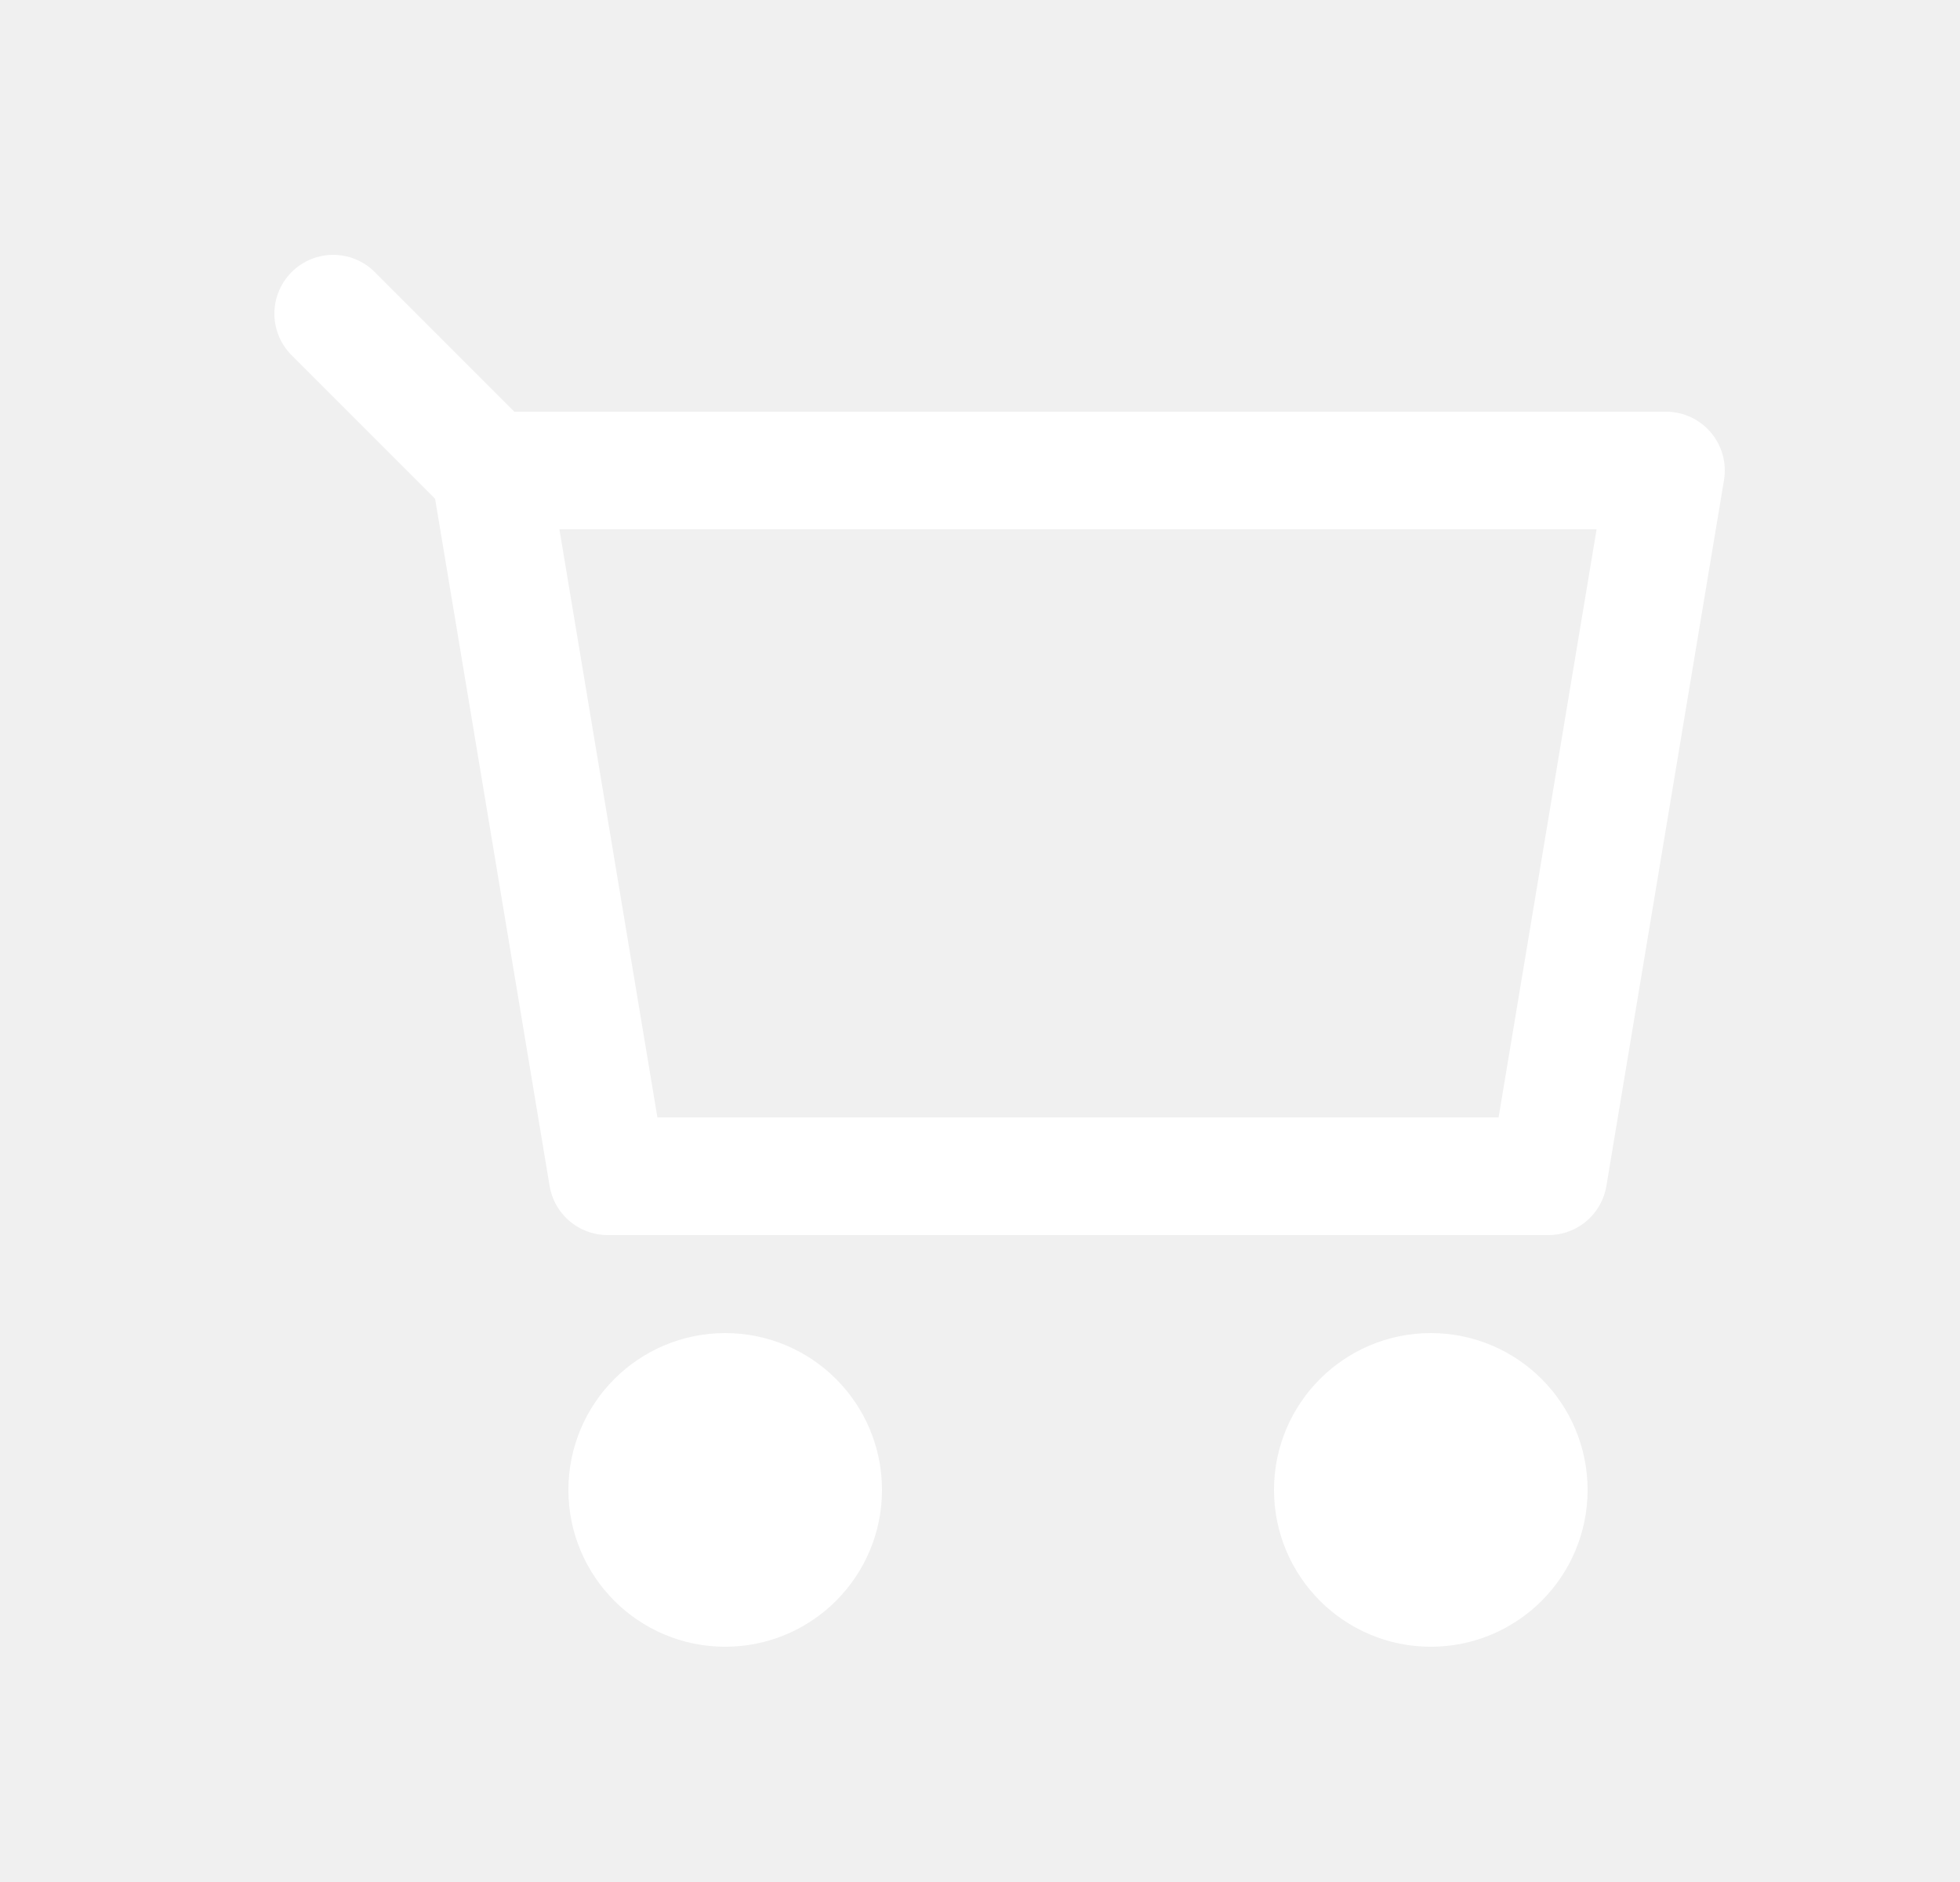
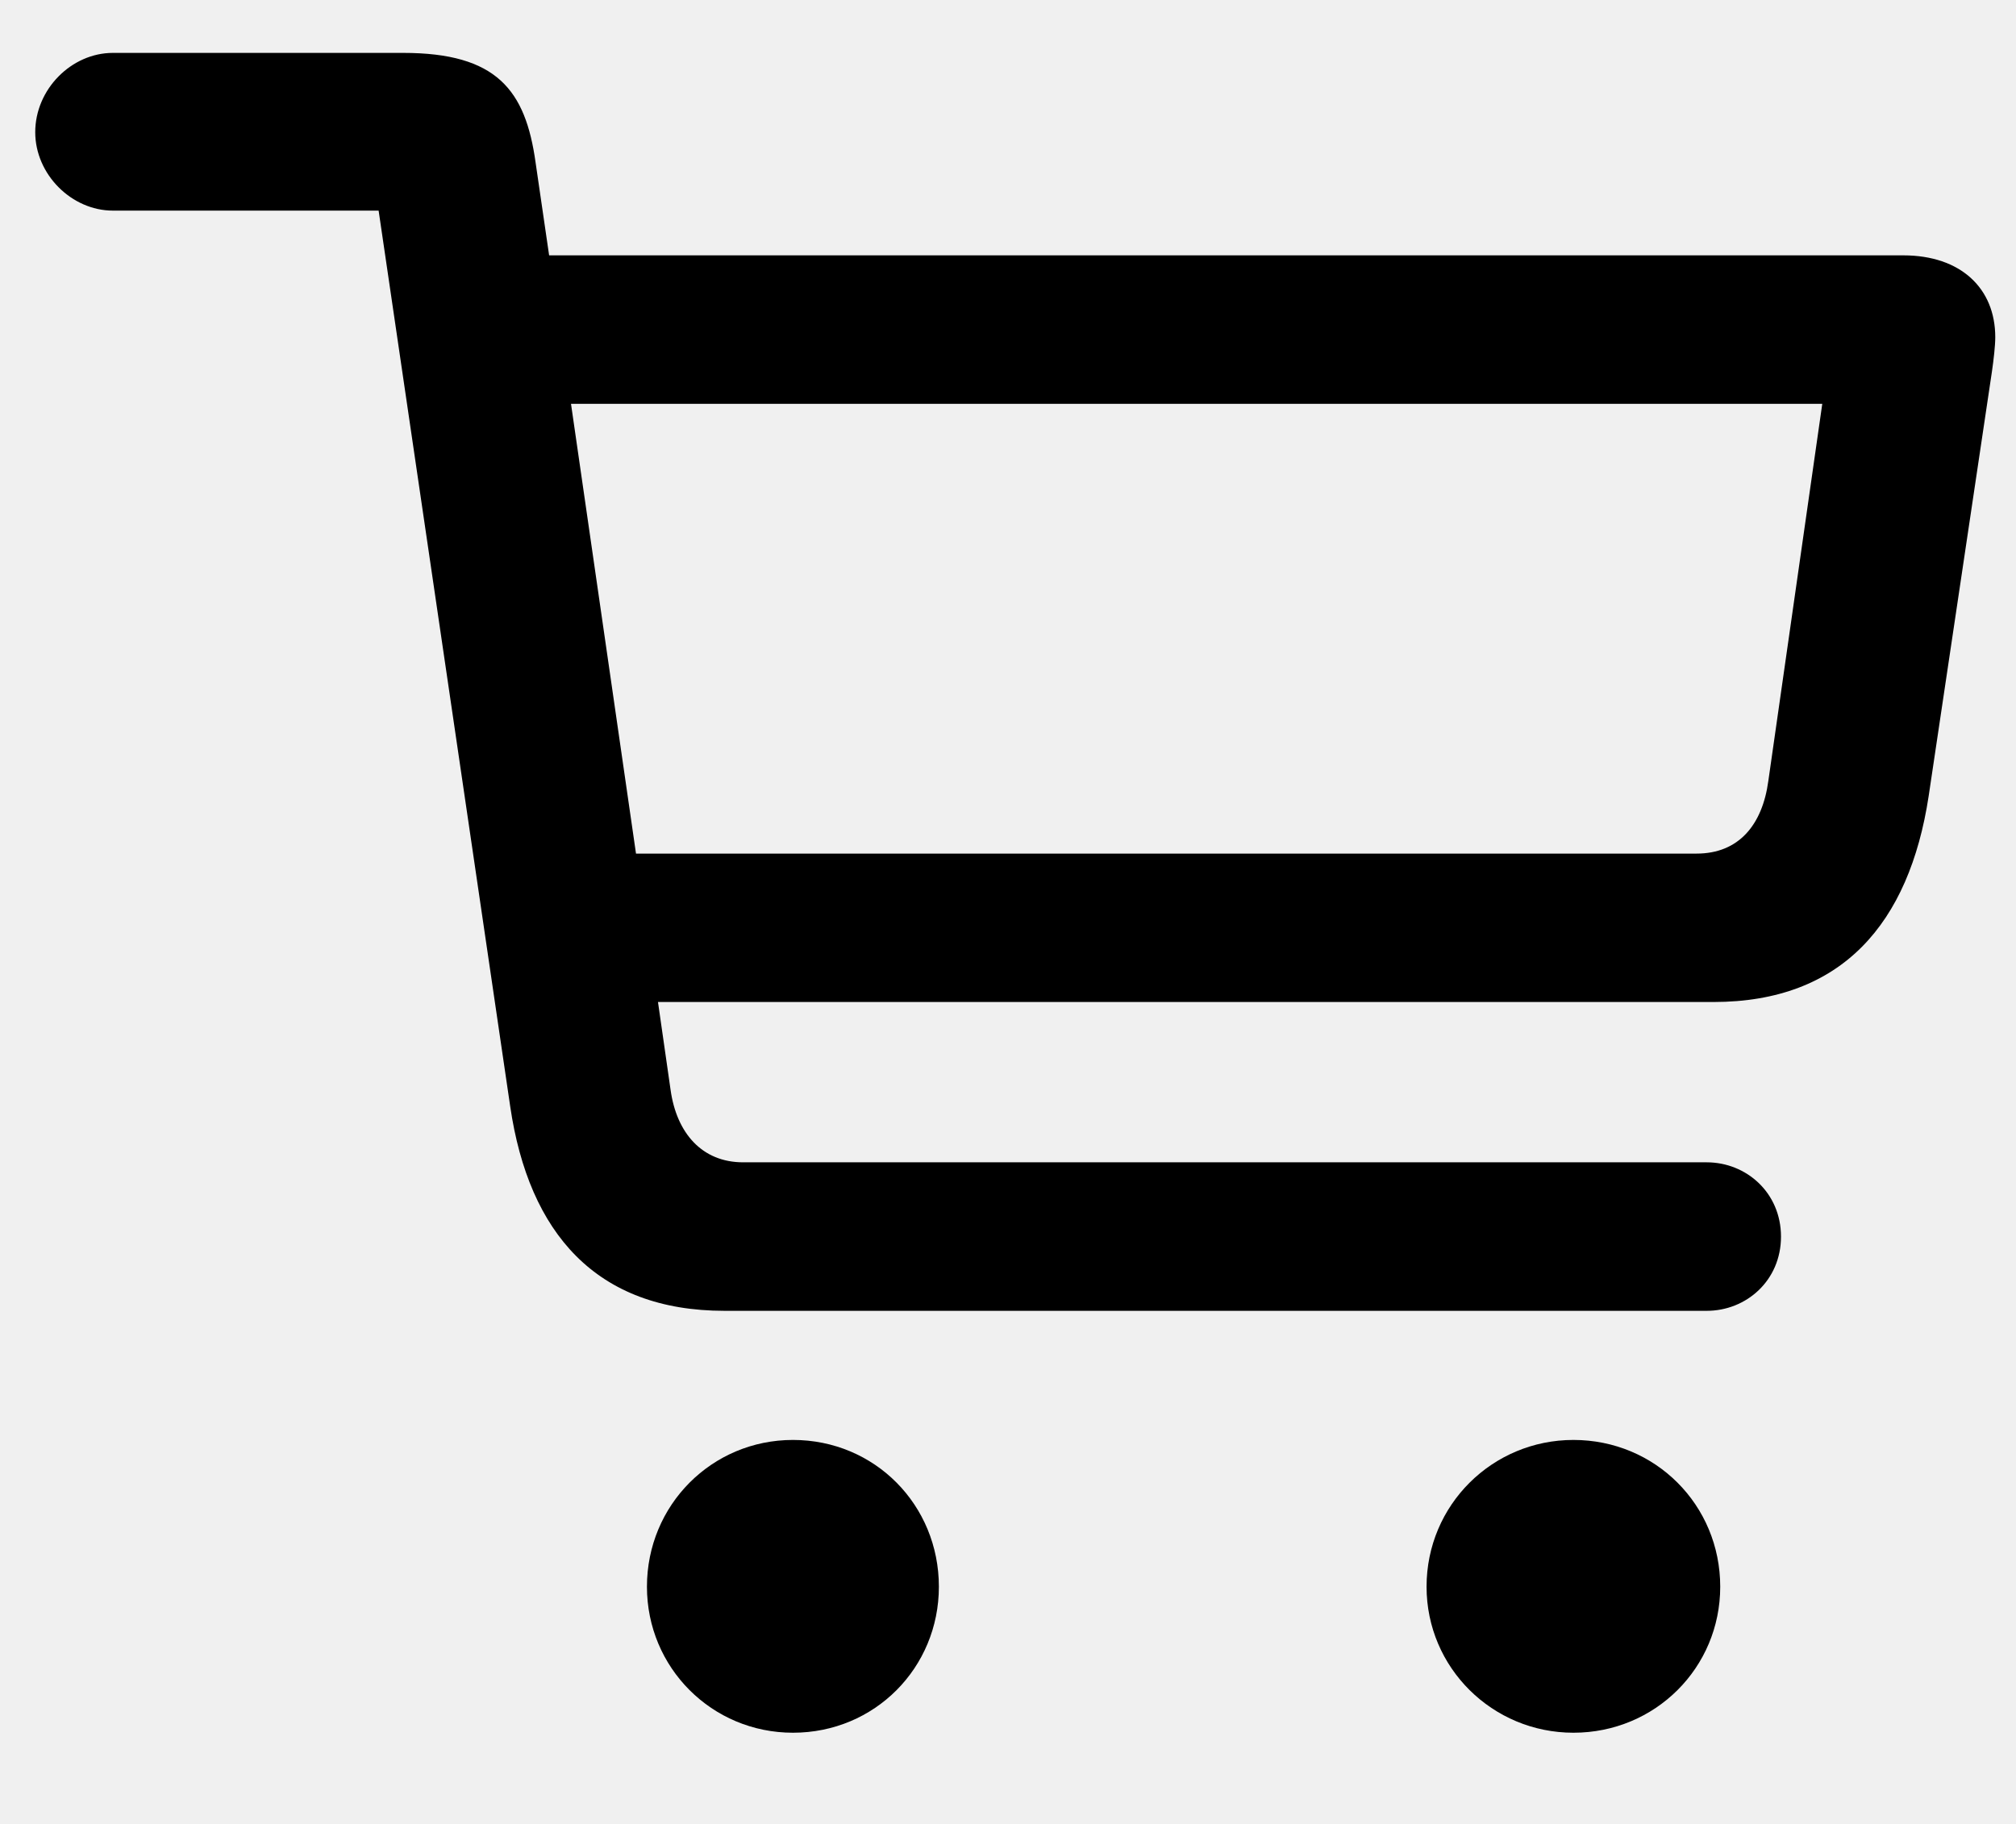
- <svg xmlns="http://www.w3.org/2000/svg" width="25" height="24" viewBox="0 0 25 24" stroke="white" fill="none">
-   <path d="M6.25 6H21.25L19.75 15H7.75L6.25 6Z" stroke-width="1.5" stroke-linecap="round" stroke-linejoin="round" />
-   <path d="M9.25 20C9.802 20 10.25 19.552 10.25 19C10.25 18.448 9.802 18 9.25 18C8.698 18 8.25 18.448 8.25 19C8.25 19.552 8.698 20 9.25 20Z" stroke-width="2" stroke-linecap="round" stroke-linejoin="round" />
-   <path d="M18.25 20C18.802 20 19.25 19.552 19.25 19C19.25 18.448 18.802 18 18.25 18C17.698 18 17.25 18.448 17.25 19C17.25 19.552 17.698 20 18.25 20Z" stroke-width="2" stroke-linecap="round" stroke-linejoin="round" />
-   <path d="M6.25 6L4.25 4" stroke-width="1.5" stroke-linecap="round" stroke-linejoin="round" />
+ <svg xmlns="http://www.w3.org/2000/svg" viewBox="0 0 21 19">
+   <path stroke-width="0" d="M7.548 13.655C6.212 13.655 5.509 12.847 5.315 11.528L3.944 2.194H1.176C0.745 2.194 0.367 1.816 0.367 1.377C0.367 0.929 0.745 0.551 1.176 0.551H4.199C5.175 0.551 5.474 0.938 5.579 1.693L5.72 2.66H19.826C20.424 2.66 20.784 3.003 20.784 3.513C20.784 3.601 20.767 3.75 20.749 3.873L20.09 8.294C19.888 9.621 19.185 10.438 17.849 10.438H6.854L6.985 11.352C7.047 11.801 7.311 12.108 7.741 12.108H17.778C18.191 12.108 18.552 12.425 18.552 12.882C18.552 13.339 18.191 13.655 17.778 13.655H7.548ZM18.982 4.207H5.948L6.625 8.892H17.673C18.112 8.892 18.358 8.593 18.42 8.136L18.982 4.207ZM8.26 18.05C7.416 18.05 6.739 17.373 6.739 16.529C6.739 15.677 7.416 15 8.26 15C9.112 15 9.78 15.677 9.78 16.529C9.78 17.373 9.112 18.05 8.26 18.05ZM16.39 18.05C15.546 18.05 14.86 17.373 14.86 16.529C14.86 15.677 15.546 15 16.39 15C17.242 15 17.919 15.677 17.919 16.529C17.919 17.373 17.242 18.05 16.39 18.05Z" />
</svg>
